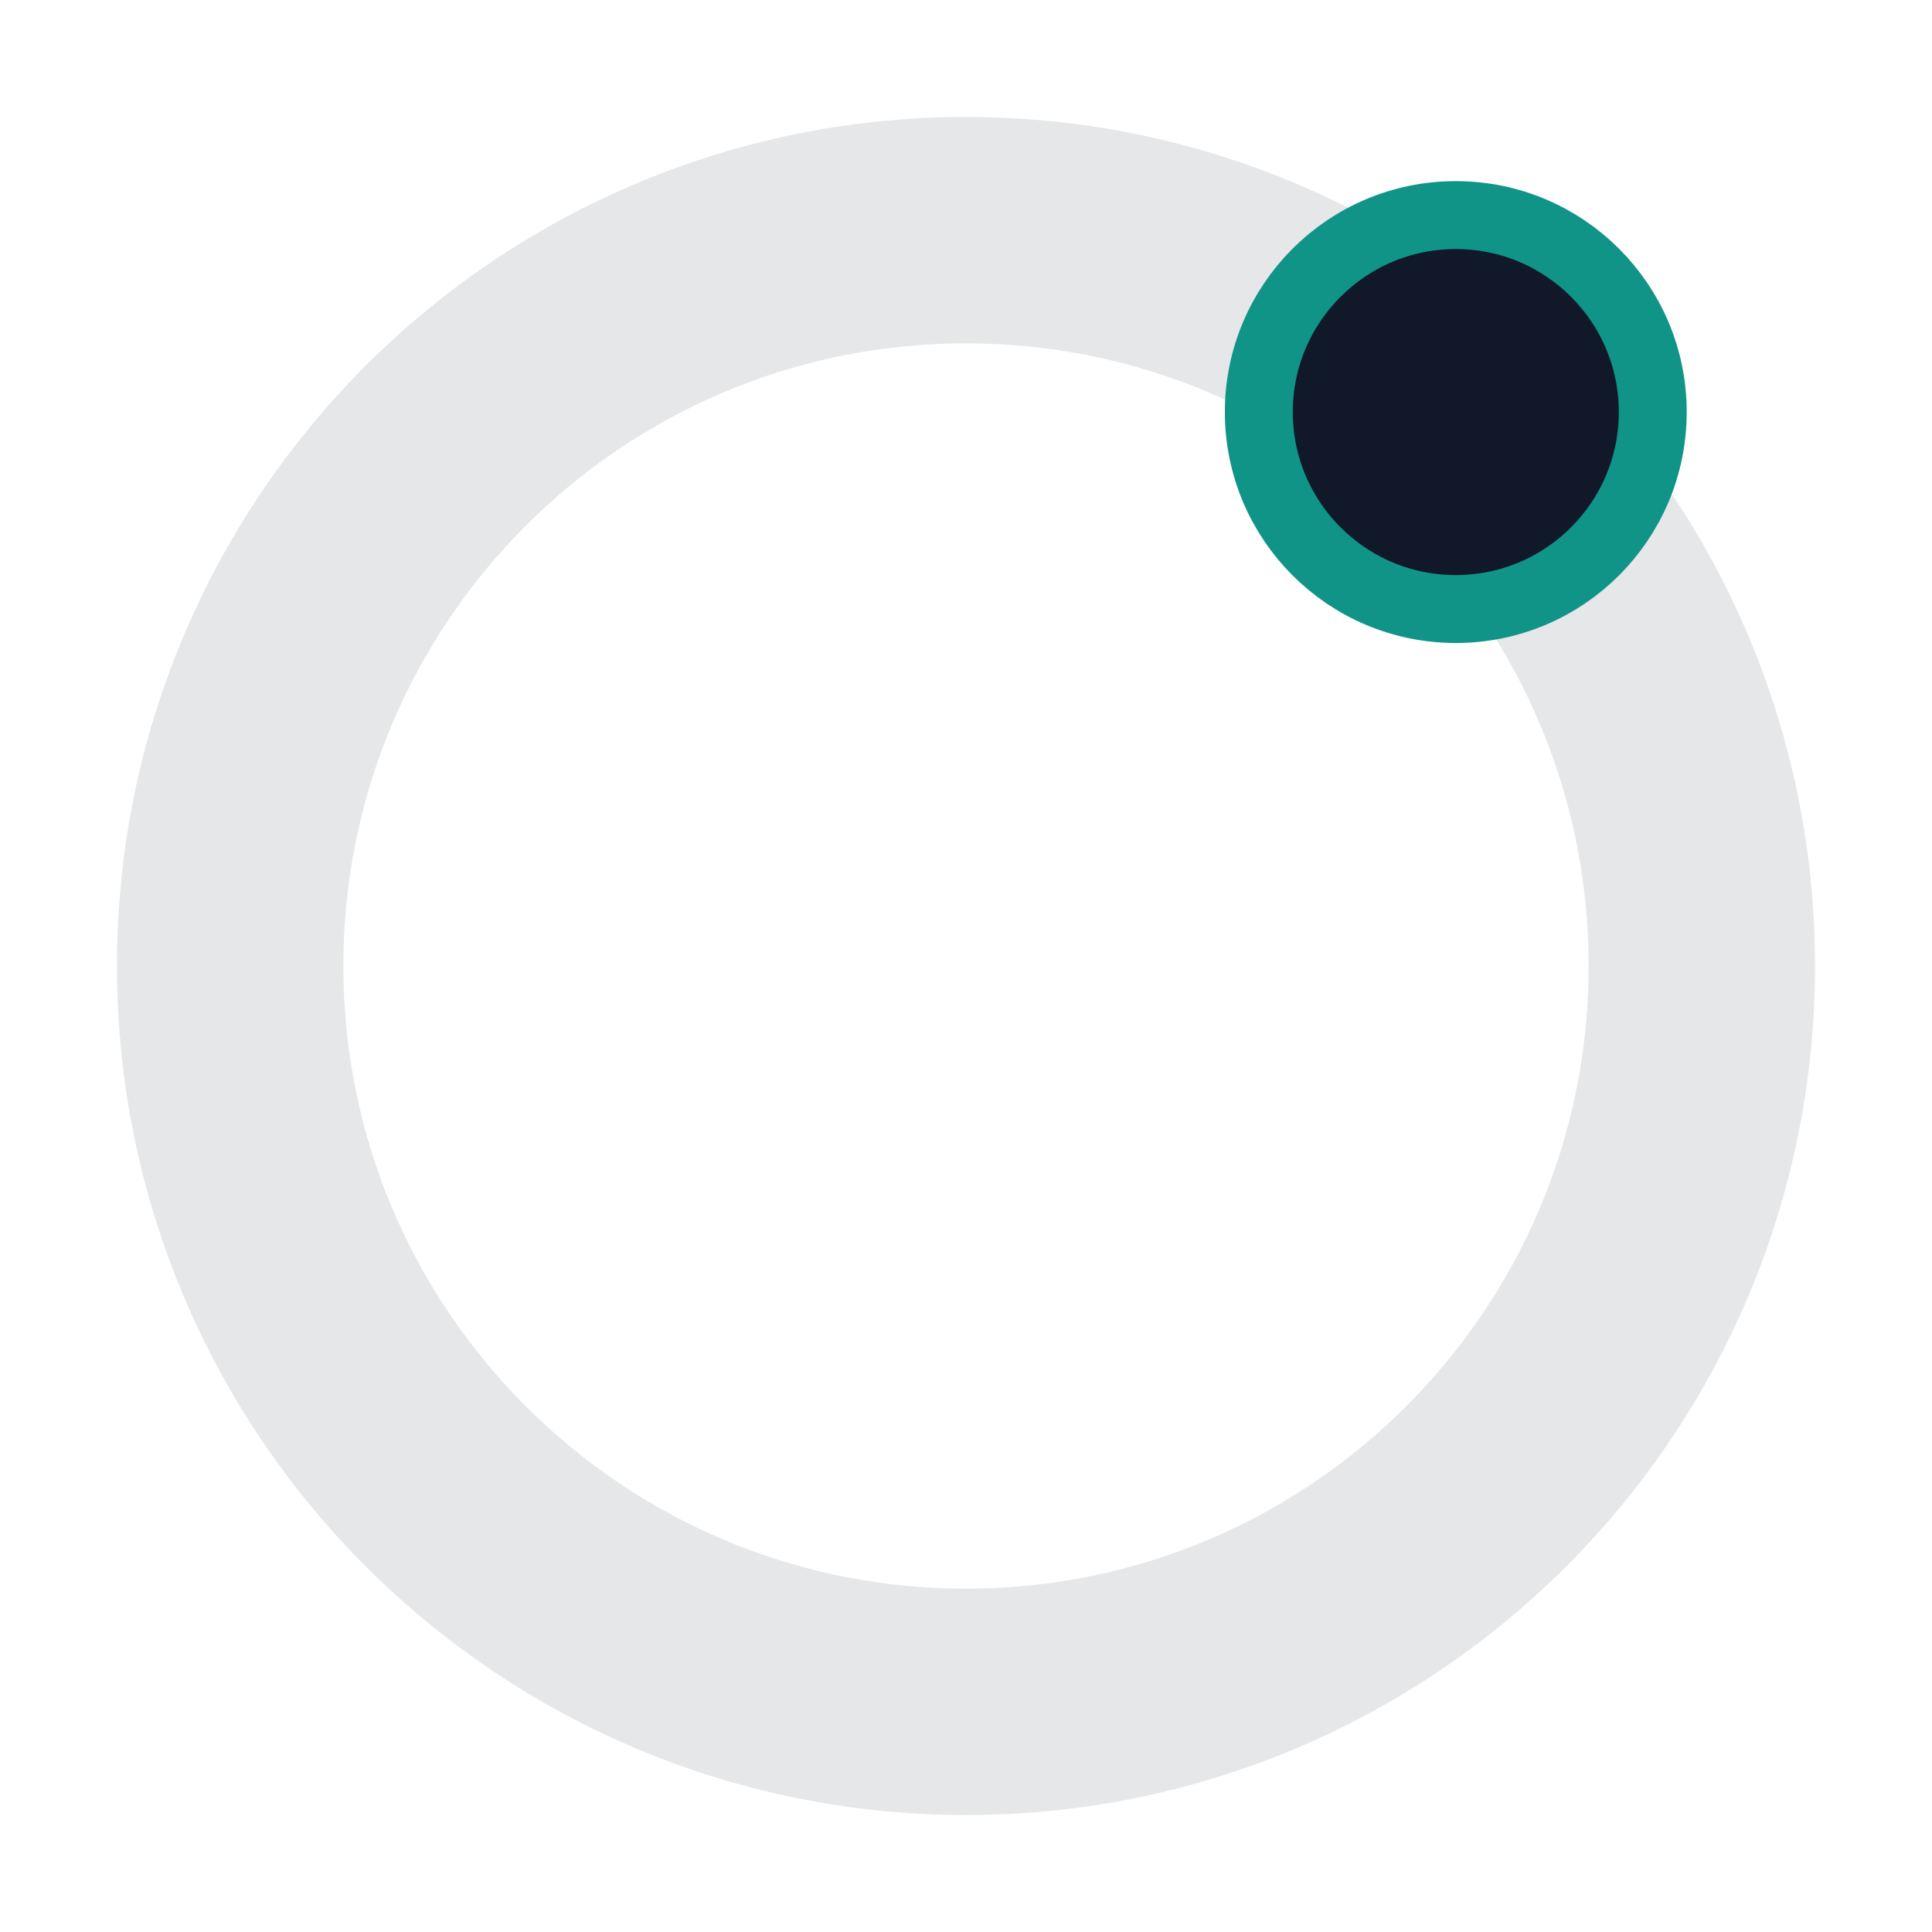
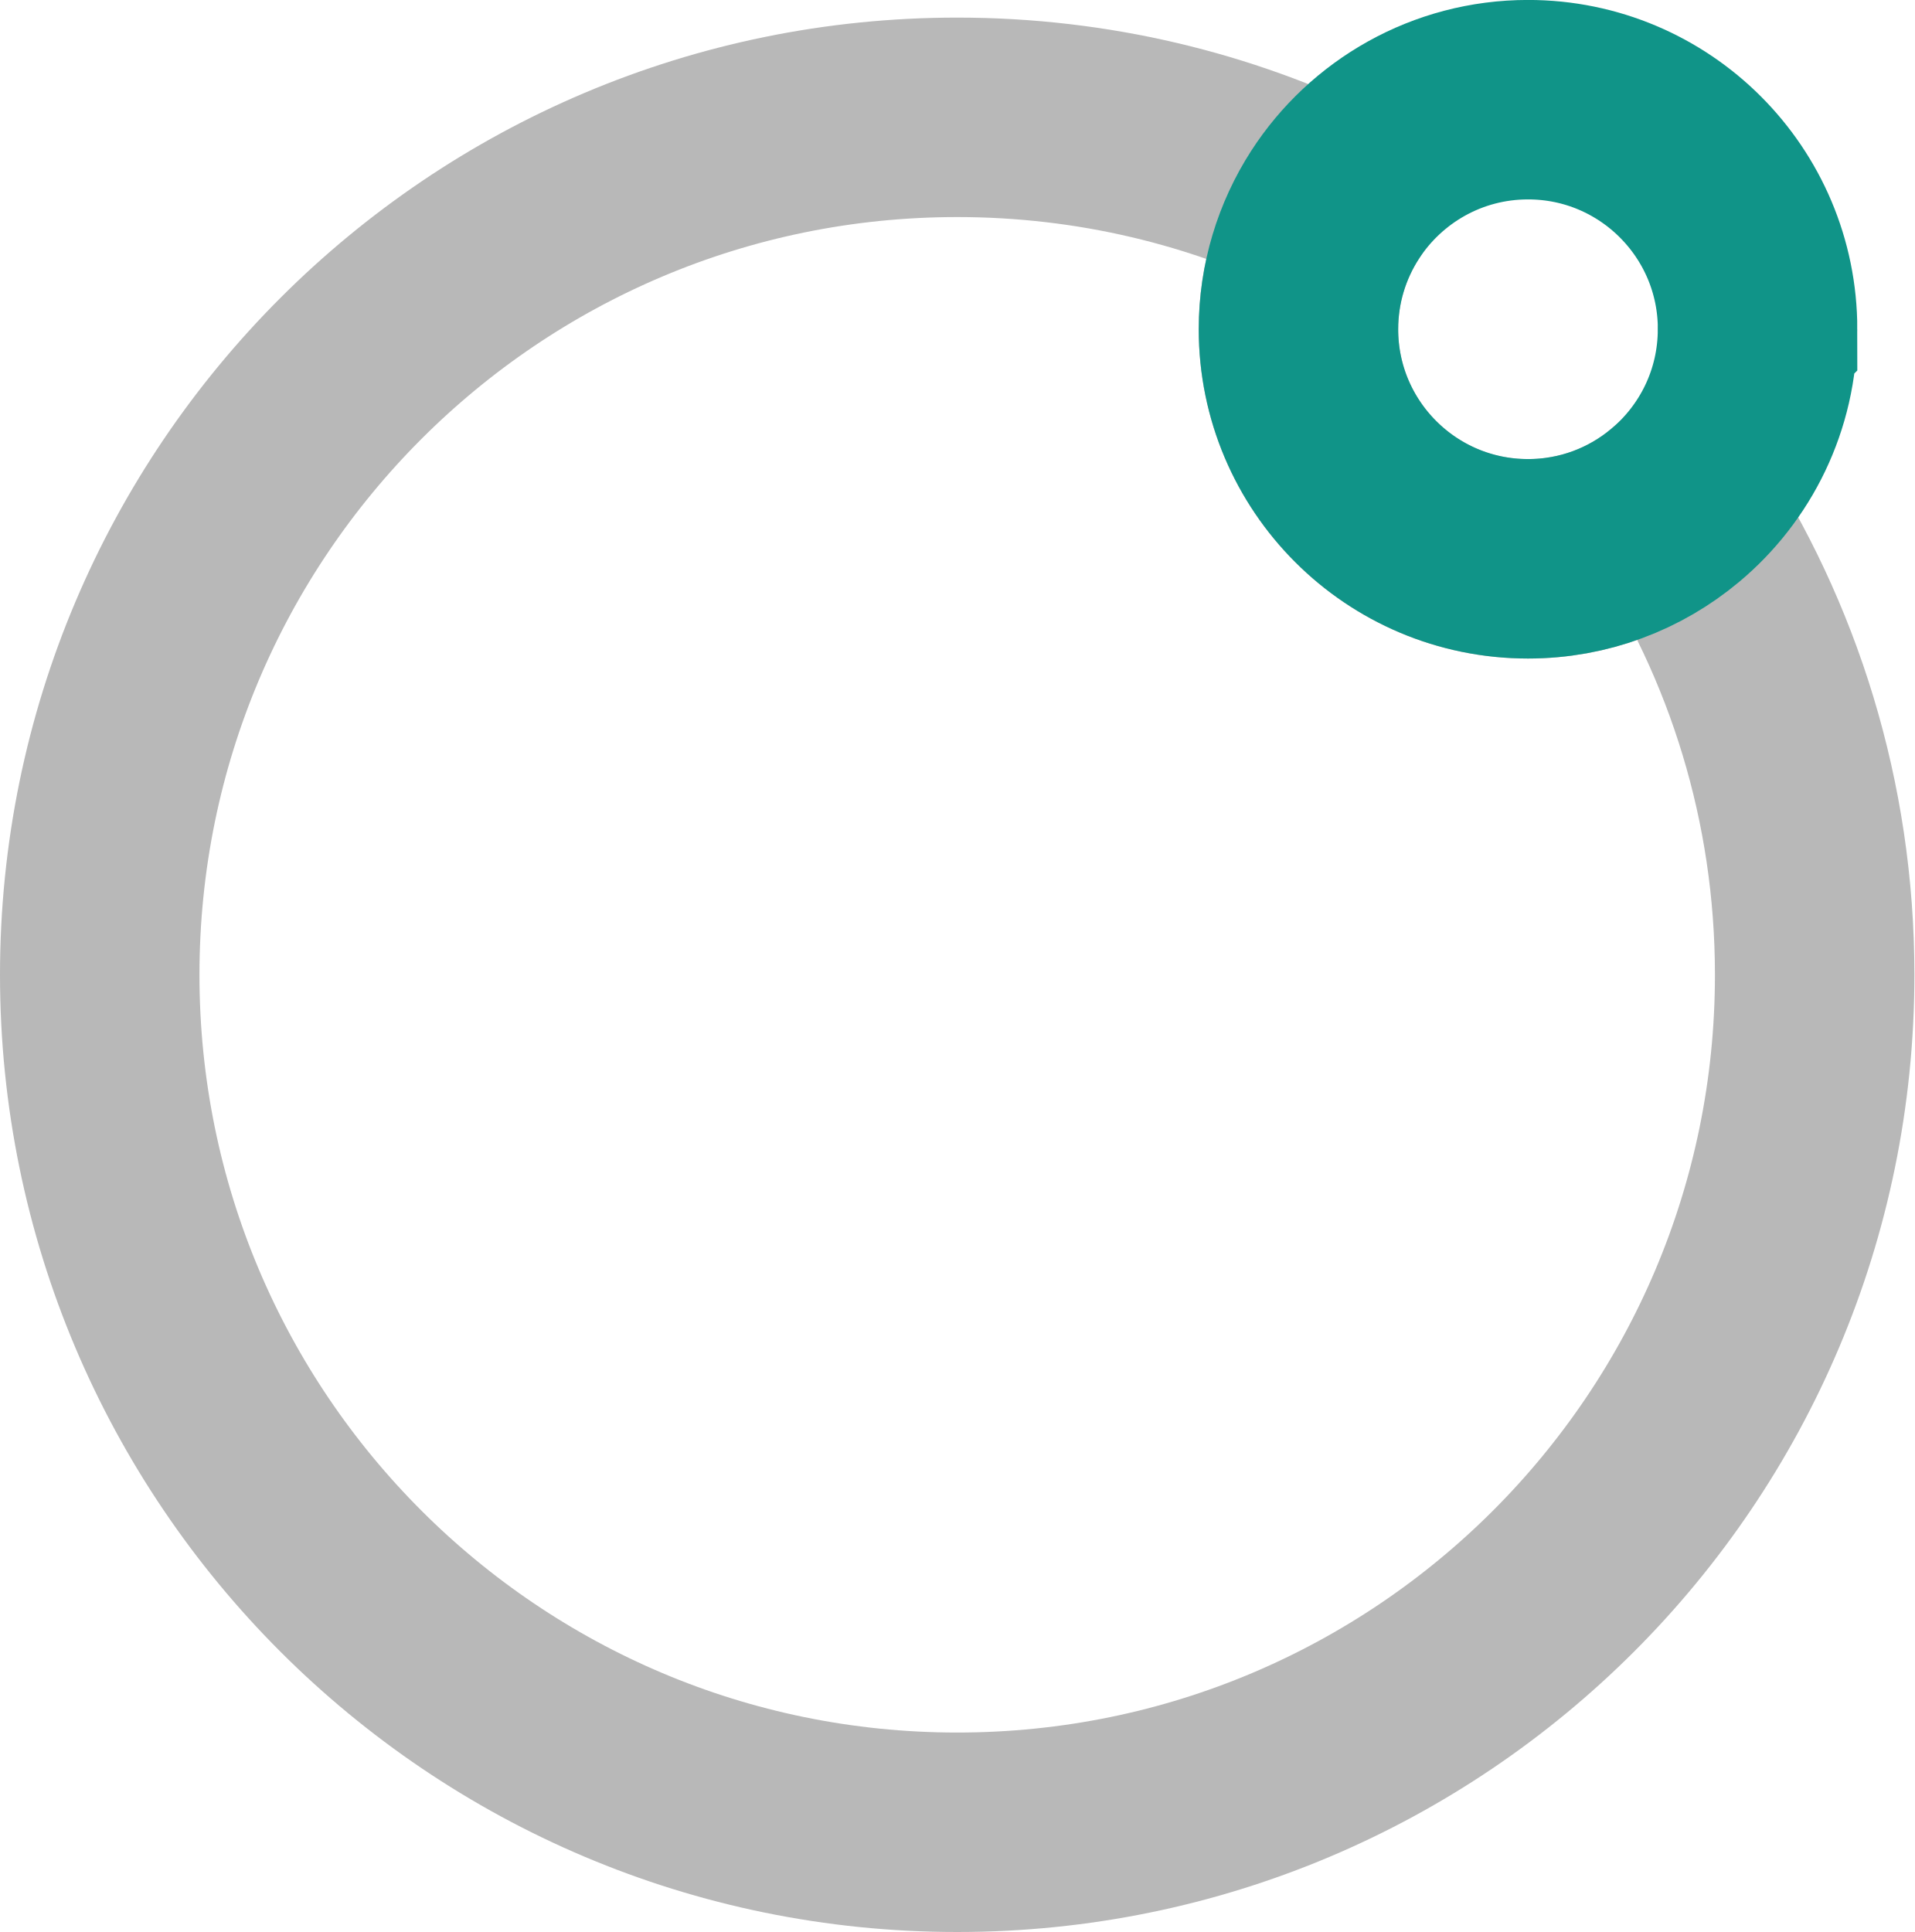
- <svg xmlns="http://www.w3.org/2000/svg" version="1.1" id="Layer_1" x="0px" y="0px" viewBox="0 0 512 512" style="enable-background:new 0 0 512 512;" xml:space="preserve">
-   <style type="text/css">
- 	.st0{fill:none;stroke:#E6E7E8;stroke-width:60;stroke-miterlimit:10;}
- 	.st1{fill:#10182A;stroke:#109488;stroke-width:18;stroke-miterlimit:10;}
- </style>
-   <circle class="st0" cx="256" cy="256" r="195" />
-   <g>
-     <circle class="st1" cx="385.8" cy="109.2" r="52.2" />
-   </g>
+ <svg xmlns="http://www.w3.org/2000/svg" id="Layer_1" data-name="Layer 1" viewBox="0 0 383.92 387.45">
+   <defs>
+     <style>
+       .cls-1 {
+         stroke: #109488;
+       }
+ 
+       .cls-1, .cls-2 {
+         fill: none;
+         stroke-miterlimit: 10;
+         stroke-width: 40px;
+       }
+ 
+       .cls-2 {
+         stroke: #b8b8b8;
+       }
+     </style>
+   </defs>
+   <path class="cls-2" d="m363.92,195.49c0,94.98-76.99,171.96-171.96,171.96S20,290.46,20,195.49,96.99,23.53,191.96,23.53c27.2,0,52.91,6.31,75.77,17.55-4.64,7.2-7.34,15.76-7.34,24.96,0,25.42,20.61,46.03,46.03,46.03,11.23,0,21.5-4.01,29.49-10.69,17.71,27.04,28.01,59.38,28.01,94.11Z" />
+   <path class="cls-1" d="m352.46,66.03c0,14.2-6.43,26.9-16.54,35.34-7.99,6.68-18.26,10.69-29.49,10.69-25.42,0-46.03-20.61-46.03-46.03,0-9.2,2.7-17.76,7.34-24.96,8.2-12.68,22.47-21.08,38.7-21.08,25.42,0,46.03,20.61,46.03,46.03Z" />
</svg>
